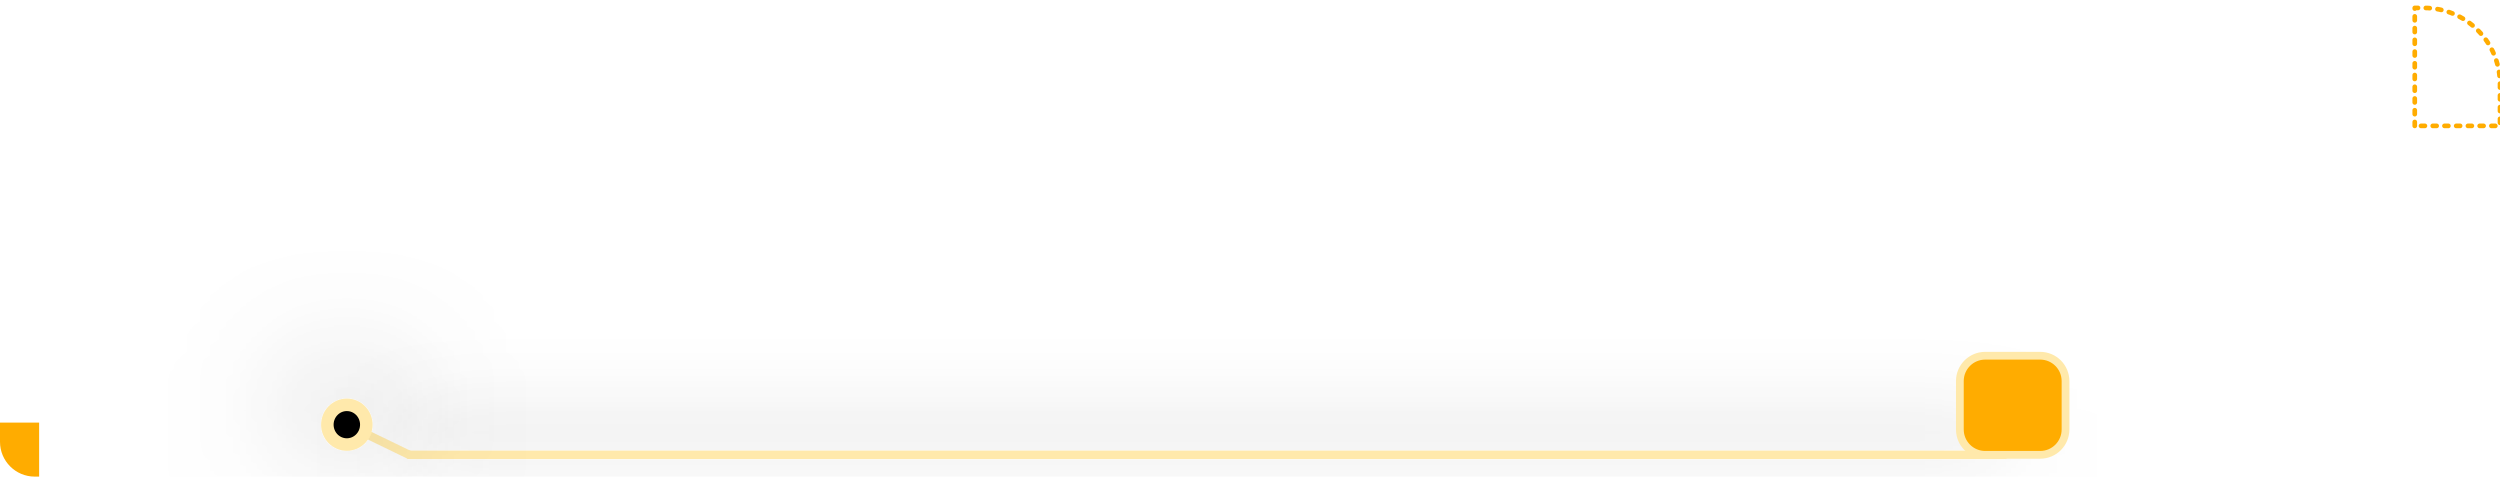
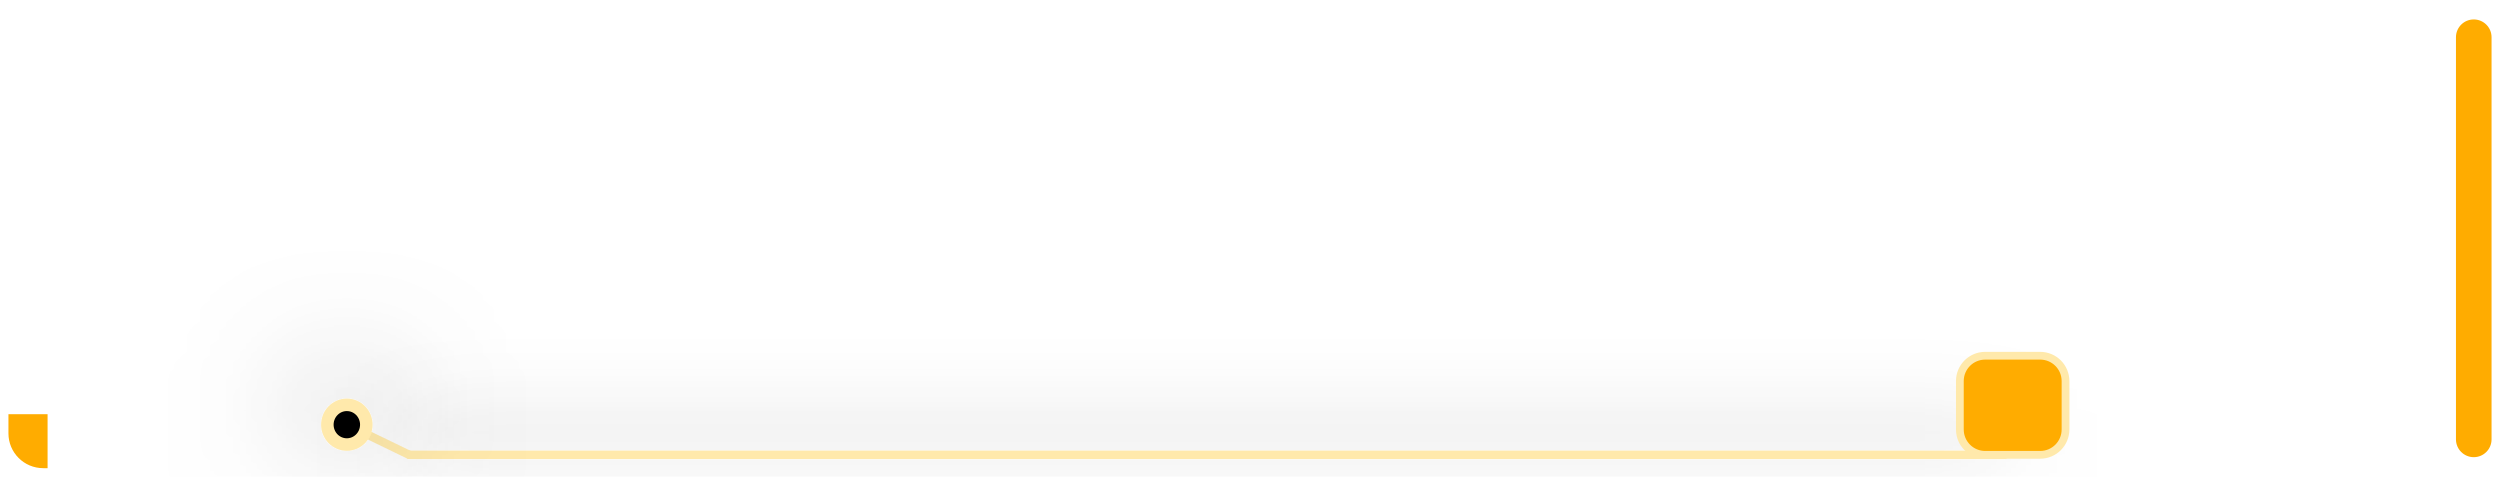
<svg xmlns="http://www.w3.org/2000/svg" xmlns:ns1="http://vectornator.io" height="100%" stroke-miterlimit="10" style="fill-rule:nonzero;clip-rule:evenodd;stroke-linecap:round;stroke-linejoin:round;" version="1.1" viewBox="0 0 296.043 56.439" width="100%" xml:space="preserve">
  <defs>
    <filter color-interpolation-filters="sRGB" filterUnits="userSpaceOnUse" height="29.019" id="Filter" width="217.939" x="33.948" y="39.35">
      <feDropShadow dx="0" dy="-0" flood-color="#000000" flood-opacity="0.79" in="SourceGraphic" result="Shadow" stdDeviation="5.604" />
    </filter>
    <filter color-interpolation-filters="sRGB" filterUnits="userSpaceOnUse" height="47.642" id="Filter_2" width="47.551" x="17.296" y="26.469">
      <feDropShadow dx="0" dy="-0" flood-color="#000000" flood-opacity="0.79" in="SourceGraphic" result="Shadow" stdDeviation="8.292" />
    </filter>
  </defs>
  <clipPath id="ArtboardFrame">
    <rect height="56.439" width="296.043" x="0" y="0" />
  </clipPath>
  <g clip-path="url(#ArtboardFrame)" id="Layer-1" ns1:layerName="Layer 1">
    <path d="M237.377 53.86L48.457 53.86" fill="none" filter="url(#Filter)" stroke="#ffe9ab" stroke-linecap="round" stroke-linejoin="round" stroke-width="1" ns1:shadowAngle="-1.56298" ns1:shadowColor="#000000" ns1:shadowOffset="0" ns1:shadowOpacity="0.790208" ns1:shadowRadius="11.2075" />
    <path d="M232.081 45.124C232.081 43.467 233.424 42.124 235.081 42.124L241.592 42.124C243.249 42.124 244.592 43.467 244.592 45.124L244.592 50.86C244.592 52.517 243.249 53.86 241.592 53.86L235.081 53.86C233.424 53.86 232.081 52.517 232.081 50.86L232.081 45.124Z" fill="#ffac00" fill-rule="nonzero" opacity="1" stroke="#ffe9ab" stroke-linecap="butt" stroke-linejoin="round" stroke-width="0.918" />
    <path d="M48.457 53.86L41.071 50.29" fill="none" opacity="1" stroke="#ffe9ab" stroke-linecap="round" stroke-linejoin="round" stroke-width="1" ns1:layerName="Line 1" />
    <path d="M38.765 50.29C38.765 51.588 39.797 52.641 41.071 52.641C42.344 52.641 43.377 51.588 43.377 50.29C43.377 48.991 42.344 47.938 41.071 47.938C39.797 47.938 38.765 48.991 38.765 50.29Z" fill="#000000" fill-rule="nonzero" filter="url(#Filter_2)" stroke="#ffe9ab" stroke-linecap="butt" stroke-linejoin="round" stroke-width="1.48" ns1:shadowAngle="-1.56298" ns1:shadowColor="#000000" ns1:shadowOffset="0" ns1:shadowOpacity="0.790208" ns1:shadowRadius="16.5837" />
-     <path d="M4.119 56.439C1.844 56.439 1.66533e-16 54.595 1.66533e-16 52.32L1.66533e-16 50.046L4.634 50.046L4.634 56.439L4.119 56.439Z" fill="#ffac00" fill-rule="nonzero" opacity="1" stroke="none" />
-     <path d="M285.949 14.906L285.949 0.938L287.043 0.938C292.014 0.937 296.043 4.967 296.043 9.938L296.043 14.906L285.949 14.906Z" fill="none" opacity="1" stroke="#ffac00" stroke-dasharray="0.463,0.926" stroke-linecap="round" stroke-linejoin="round" stroke-width="0.553" />
+     <path d="M5.119 55.439C2.844 55.439 1 53.595 1 51.32L1 49.046L5.634 49.046L5.634 55.439L5.119 55.439Z" fill="#ffac00" fill-rule="nonzero" opacity="1" stroke="none" />
+     <path d="M290.828 4.41C290.828 3.246 291.772 2.302 292.936 2.302L292.936 2.302C294.1 2.302 295.043 3.246 295.043 4.41L295.043 52.029C295.043 53.193 294.1 54.137 292.936 54.137L292.936 54.137C291.772 54.137 290.828 53.193 290.828 52.029L290.828 4.41Z" fill="#ffac00" fill-rule="nonzero" opacity="1" stroke="none" ns1:layerName="Rectangle 1" />
  </g>
</svg>
